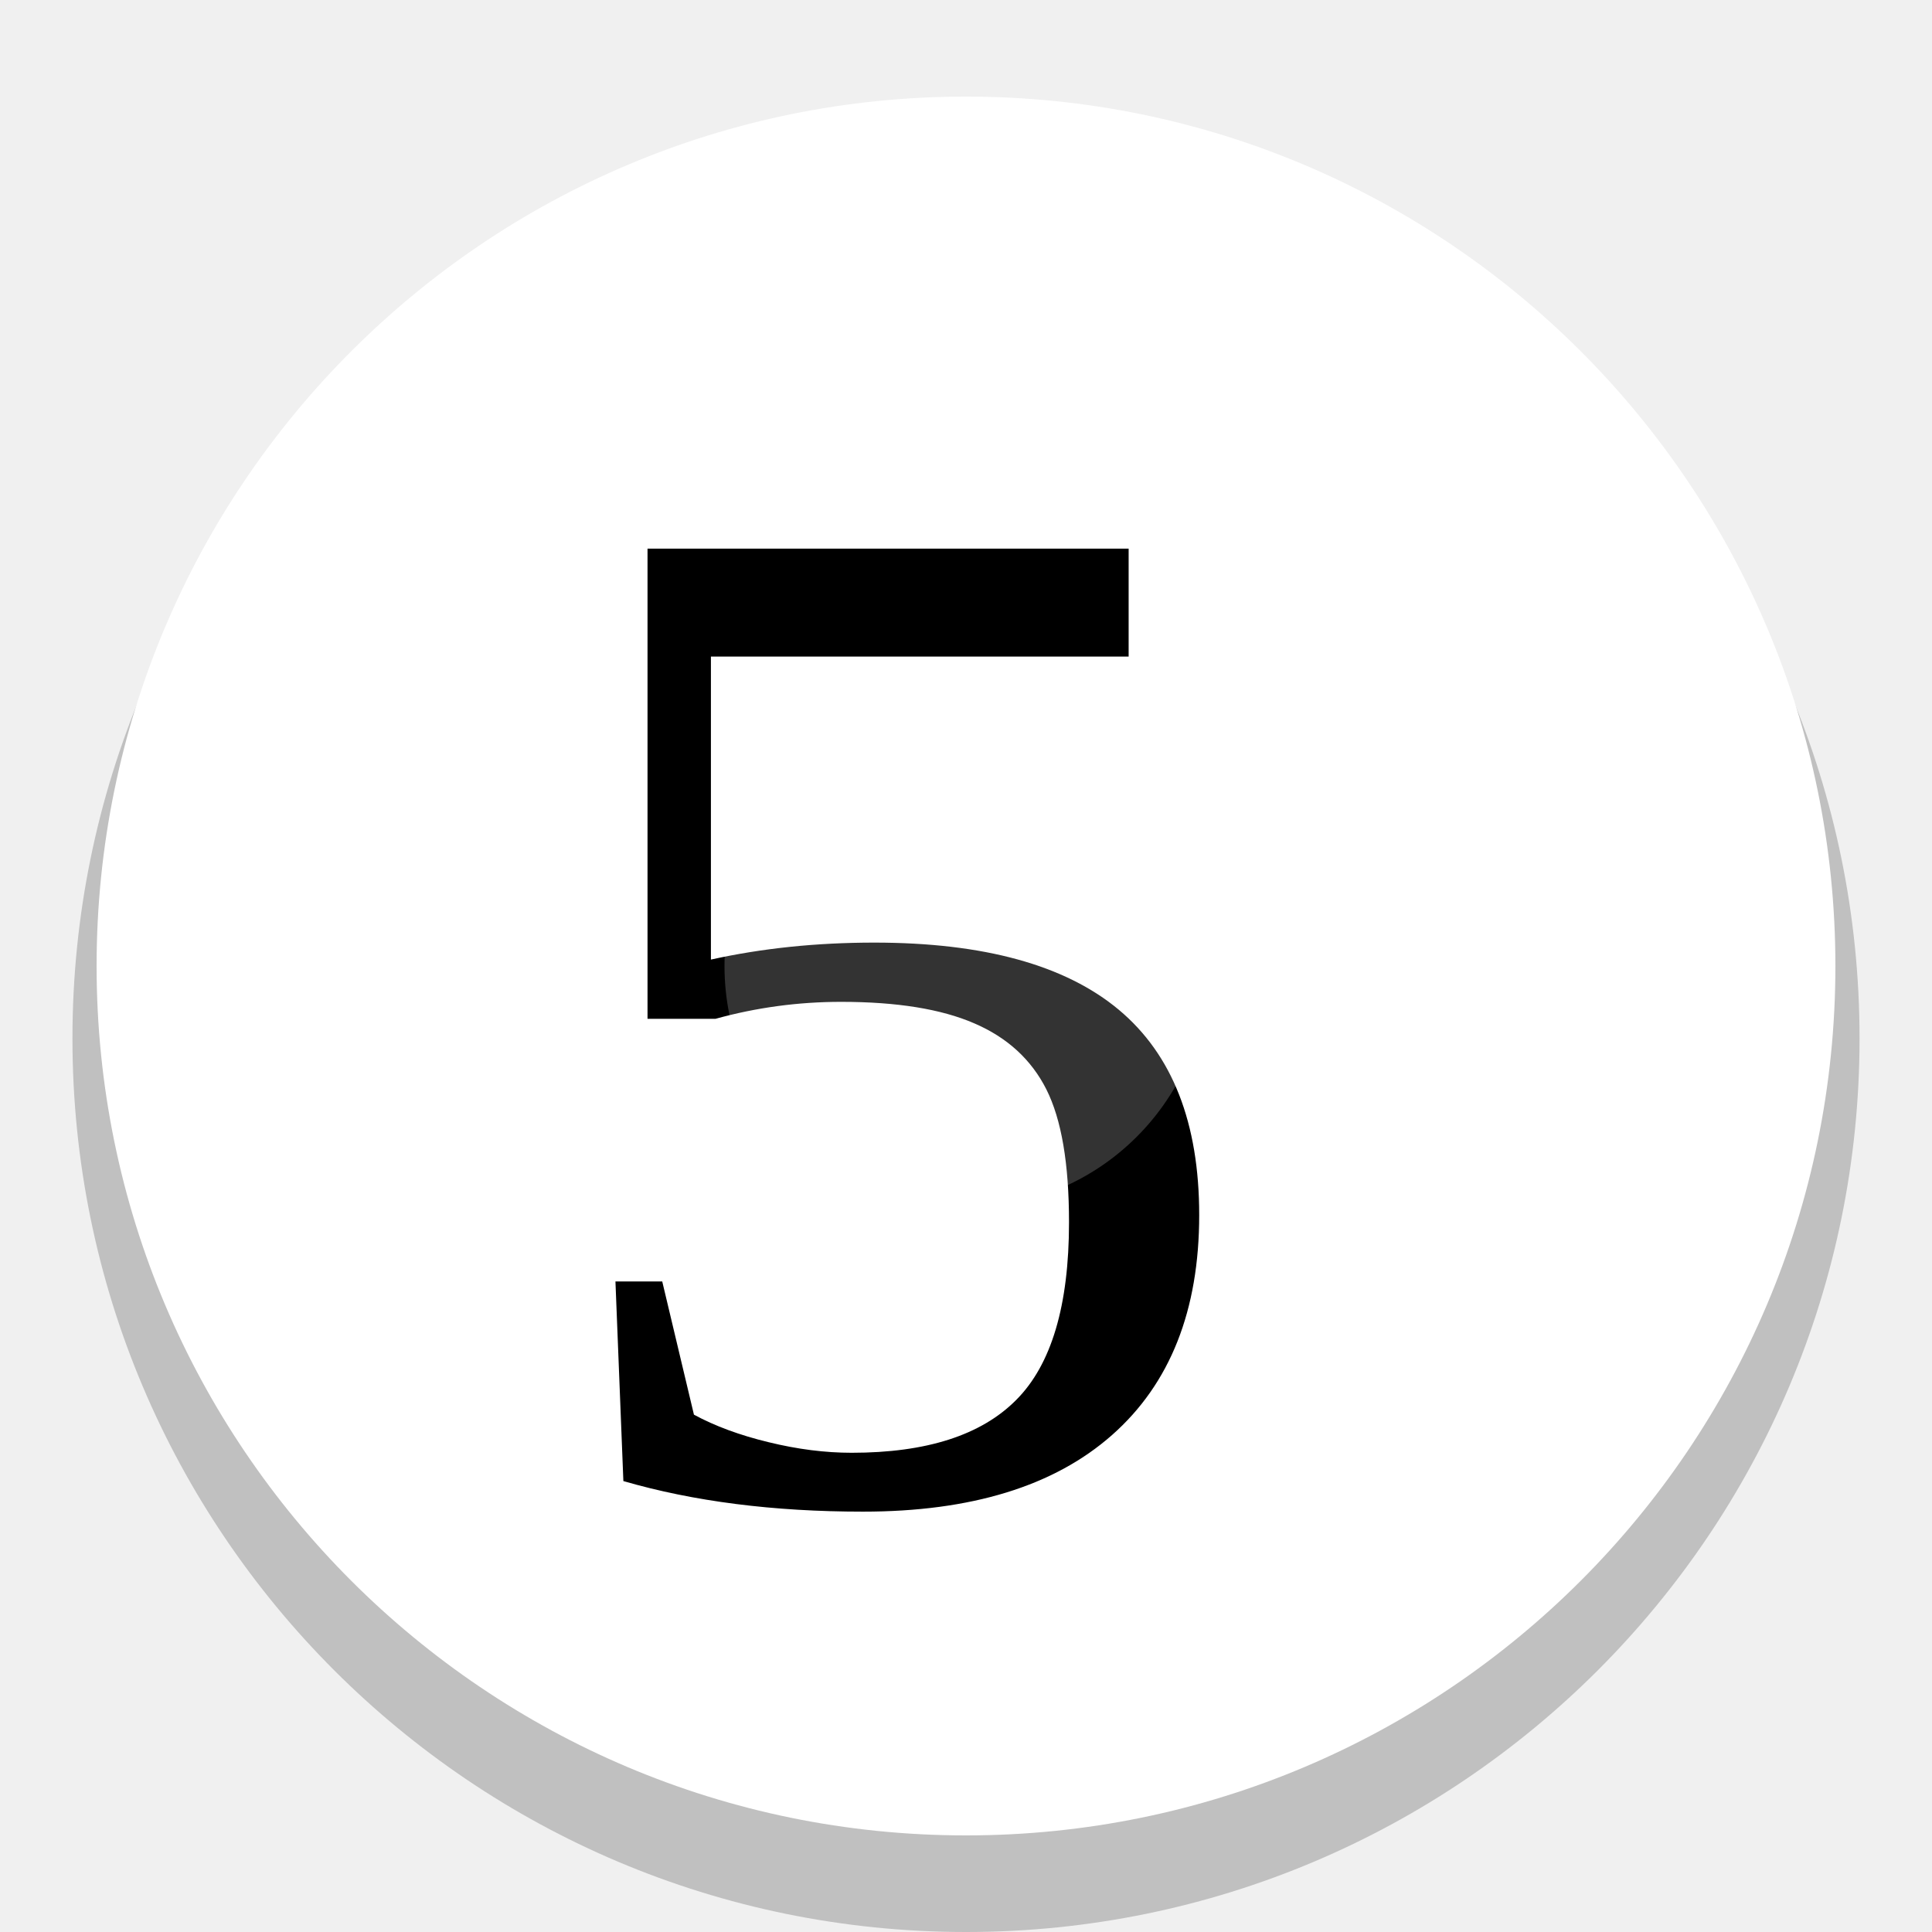
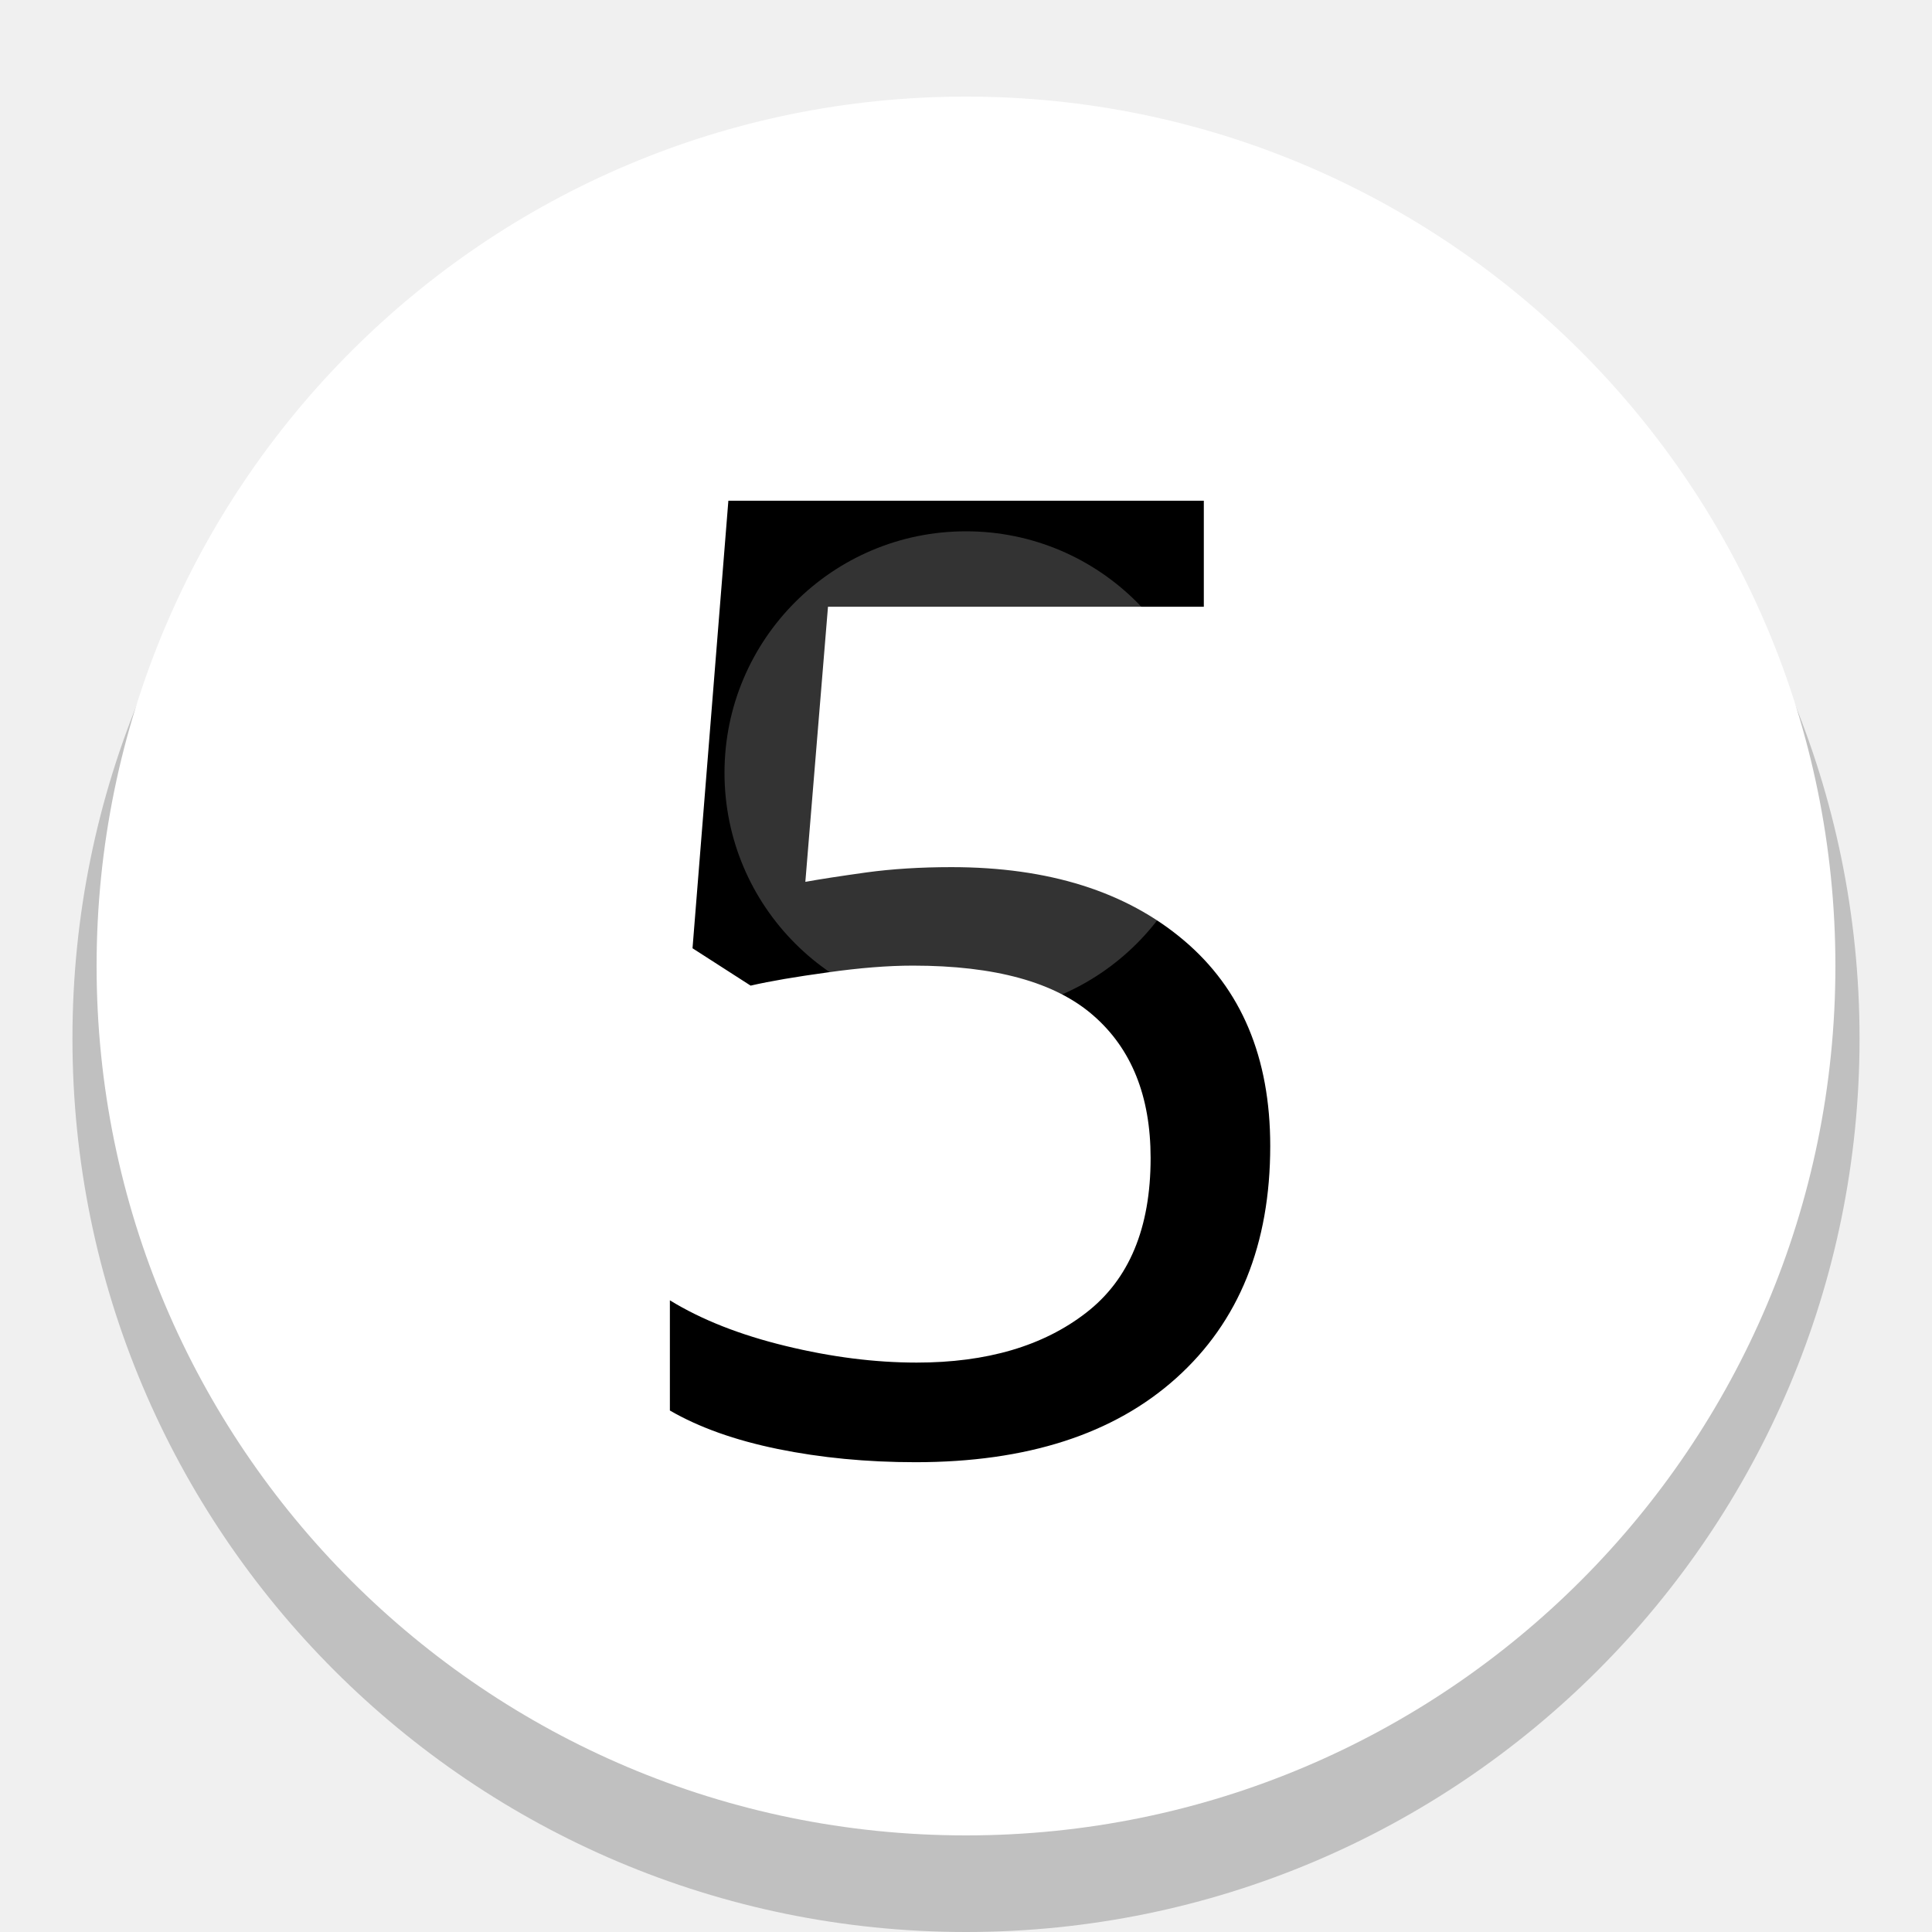
- <svg xmlns="http://www.w3.org/2000/svg" height="80" width="80" version="1.1">
+ <svg xmlns="http://www.w3.org/2000/svg" height="80" width="80" version="1.1" id="chip" class="chip stackable" viewBox="0 0 80 80">
  <defs id="defs4">
    <filter class="tt_color_filter" id="app-filter-colorize" color-interpolation-filters="sRGB">
      <feColorMatrix id="recolorize-filter-matrix" type="matrix" values="1.0 0.0 0.0 0.0  0.0                  1.0 0.0 0.0 0.0  0.0                  1.0 0.0 0.0 0.0  0.0                  0.0 0.0 0.0 1.0  0.0" />
    </filter>
  </defs>
  <circle id="path_shadow" class="object_shadow" r="37" cx="40" cy="43" style="fill:#000000;fill-opacity:0.20;" />
-   <g class="chip_head" width="80" height="80">
+   <g class="chip_head tt_colored" filter="url(#app-filter-colorize)" width="80" height="80">
    <g>
      <circle r="36" cy="40" cx="40" fill="white" />
-       <text x="22" y="62" fill="black" style="font-size:60px">
-         <tspan>5</tspan>
+       <text x="40" y="60" style="font-style:normal;font-variant:normal;font-weight:normal;        font-size:55px;line-height:1.25;font-family:sans-serif;        text-align:center; text-anchor:middle;        letter-spacing:0px;word-spacing:0px;        fill:#000;fill-opacity:1">
+         <tspan class="tspan_value">5</tspan>
      </text>
    </g>
  </g>
-   <g class="tt_stacked" data-bounpos-type="pos-set" name="chip">
-     <circle cx="40" cy="40" r="10" fill="#fff" fill-opacity="0.2" />
+   <g class="tt_positions" data-bounpos-type="pos-set" name="chip">
+     <circle cx="40" cy="32" r="10" fill="#fff" fill-opacity="0.2" />
  </g>
</svg>
